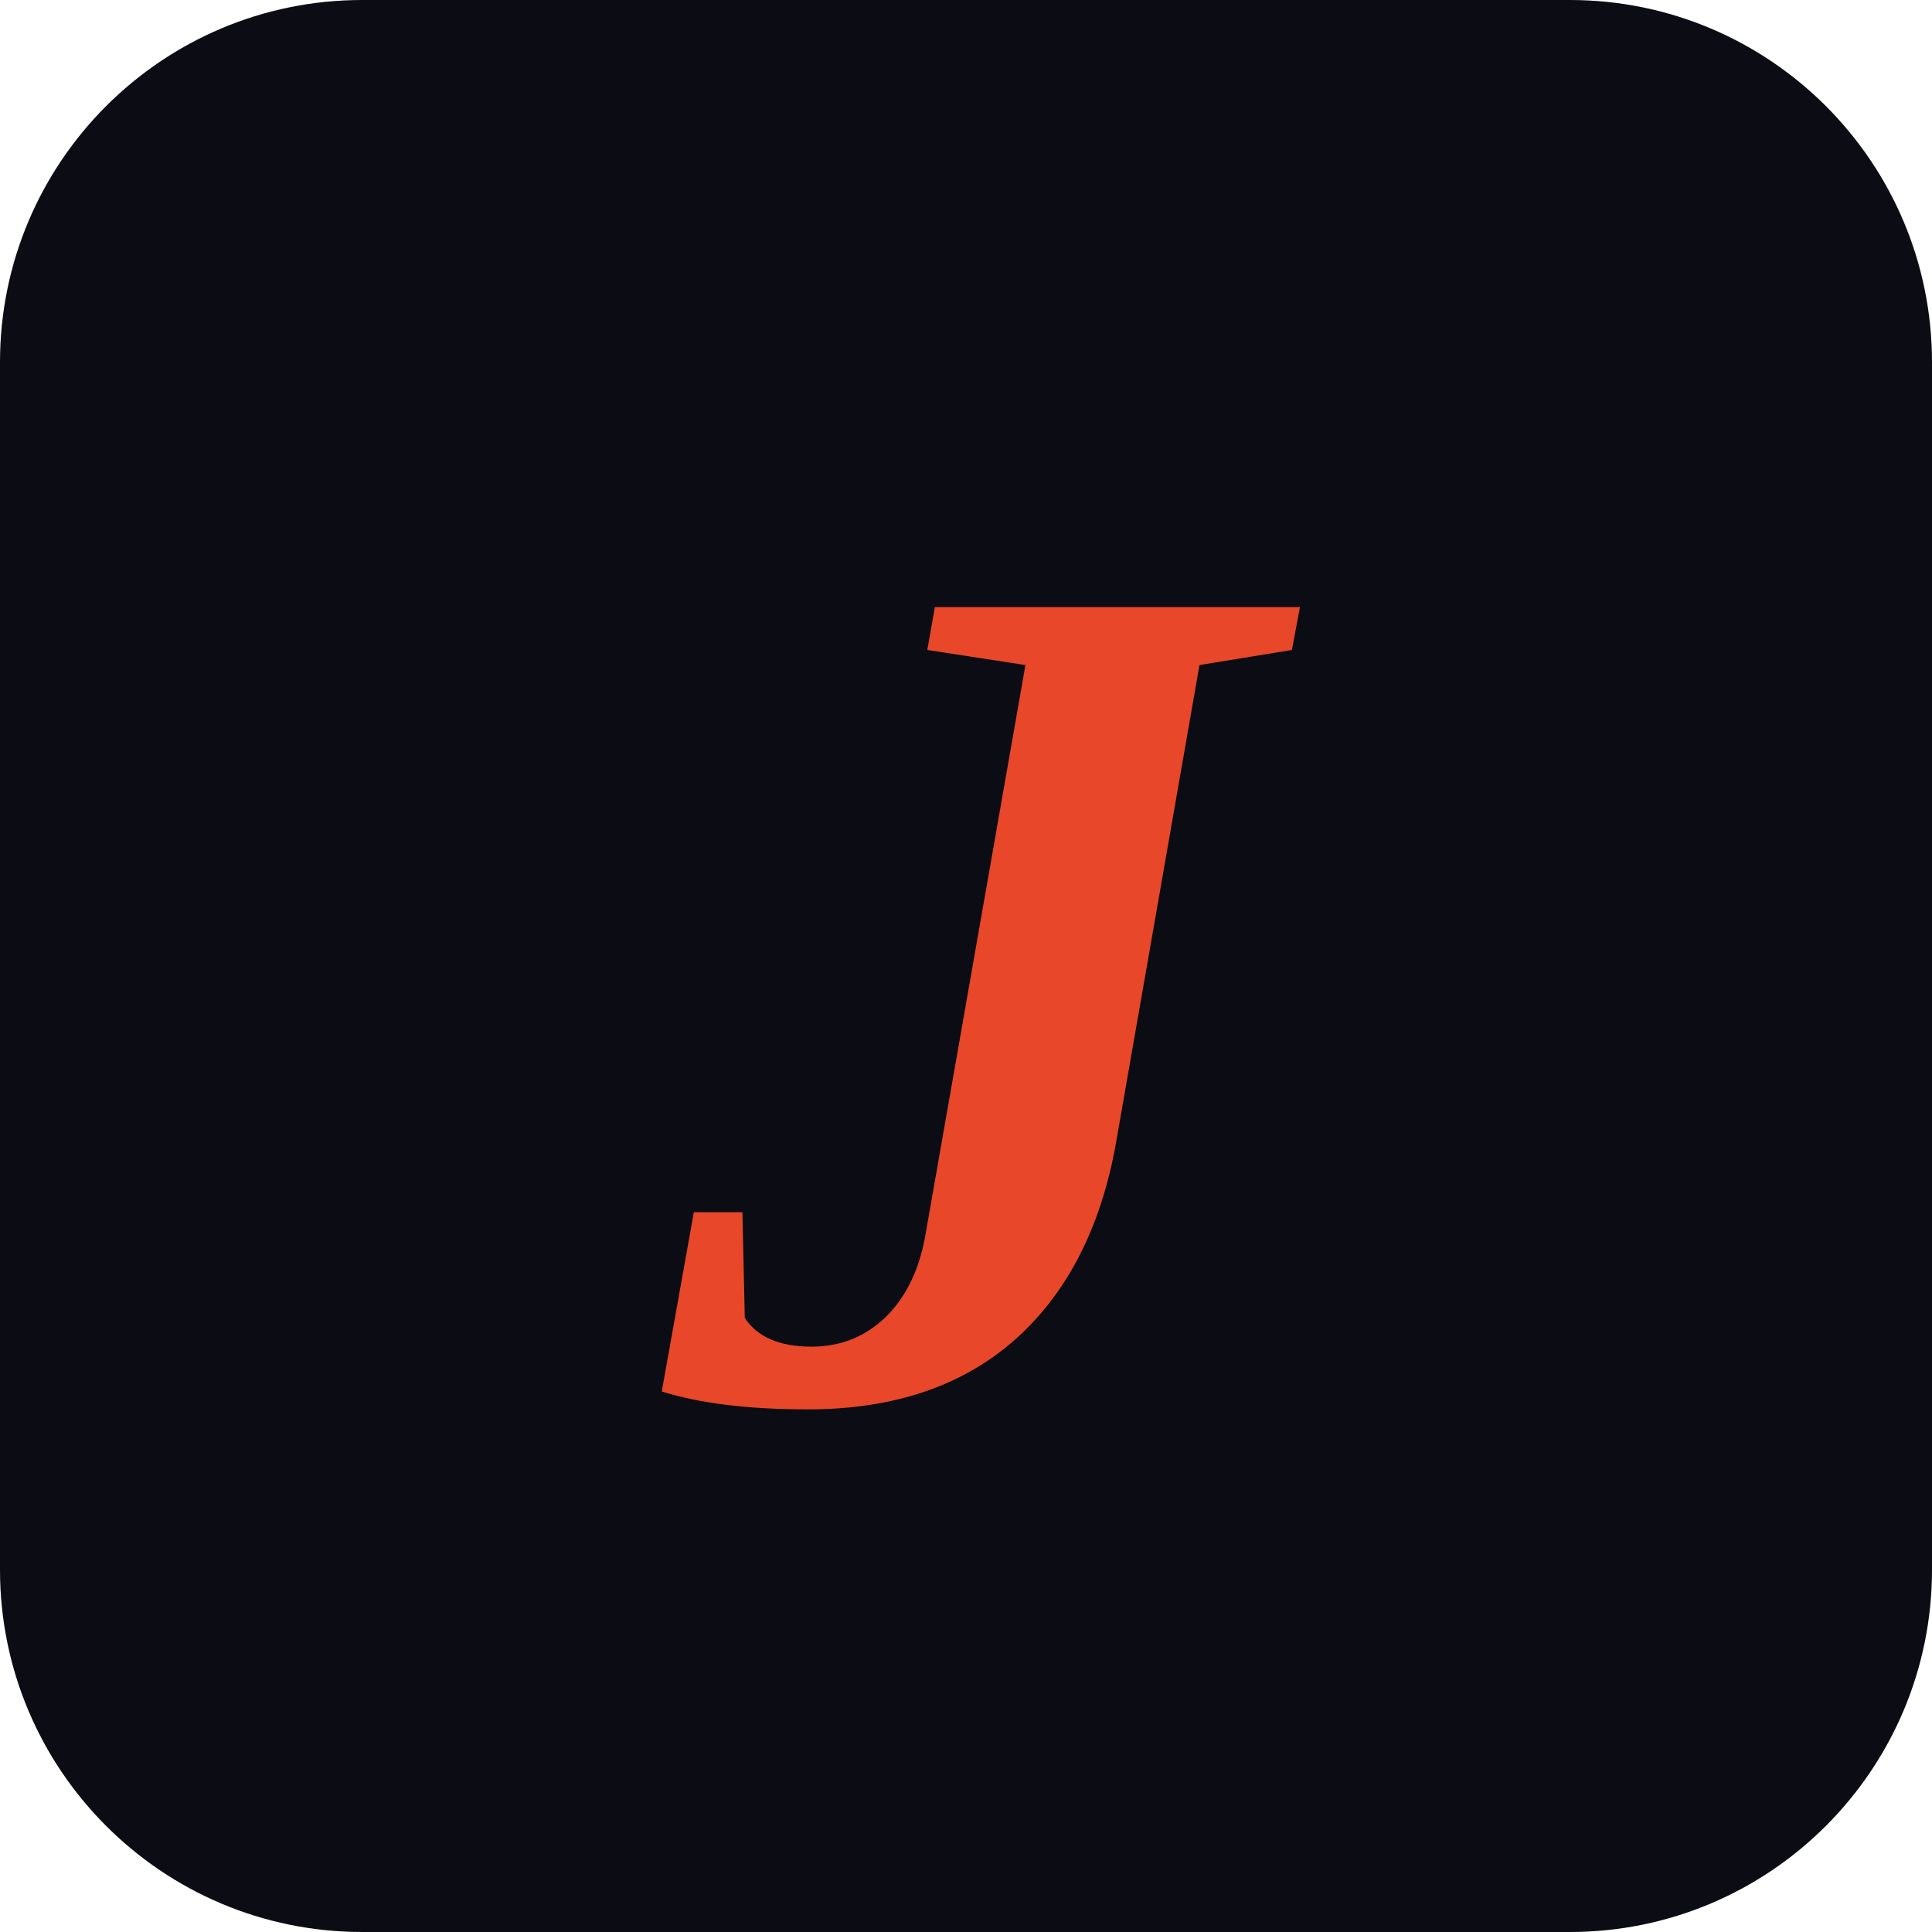
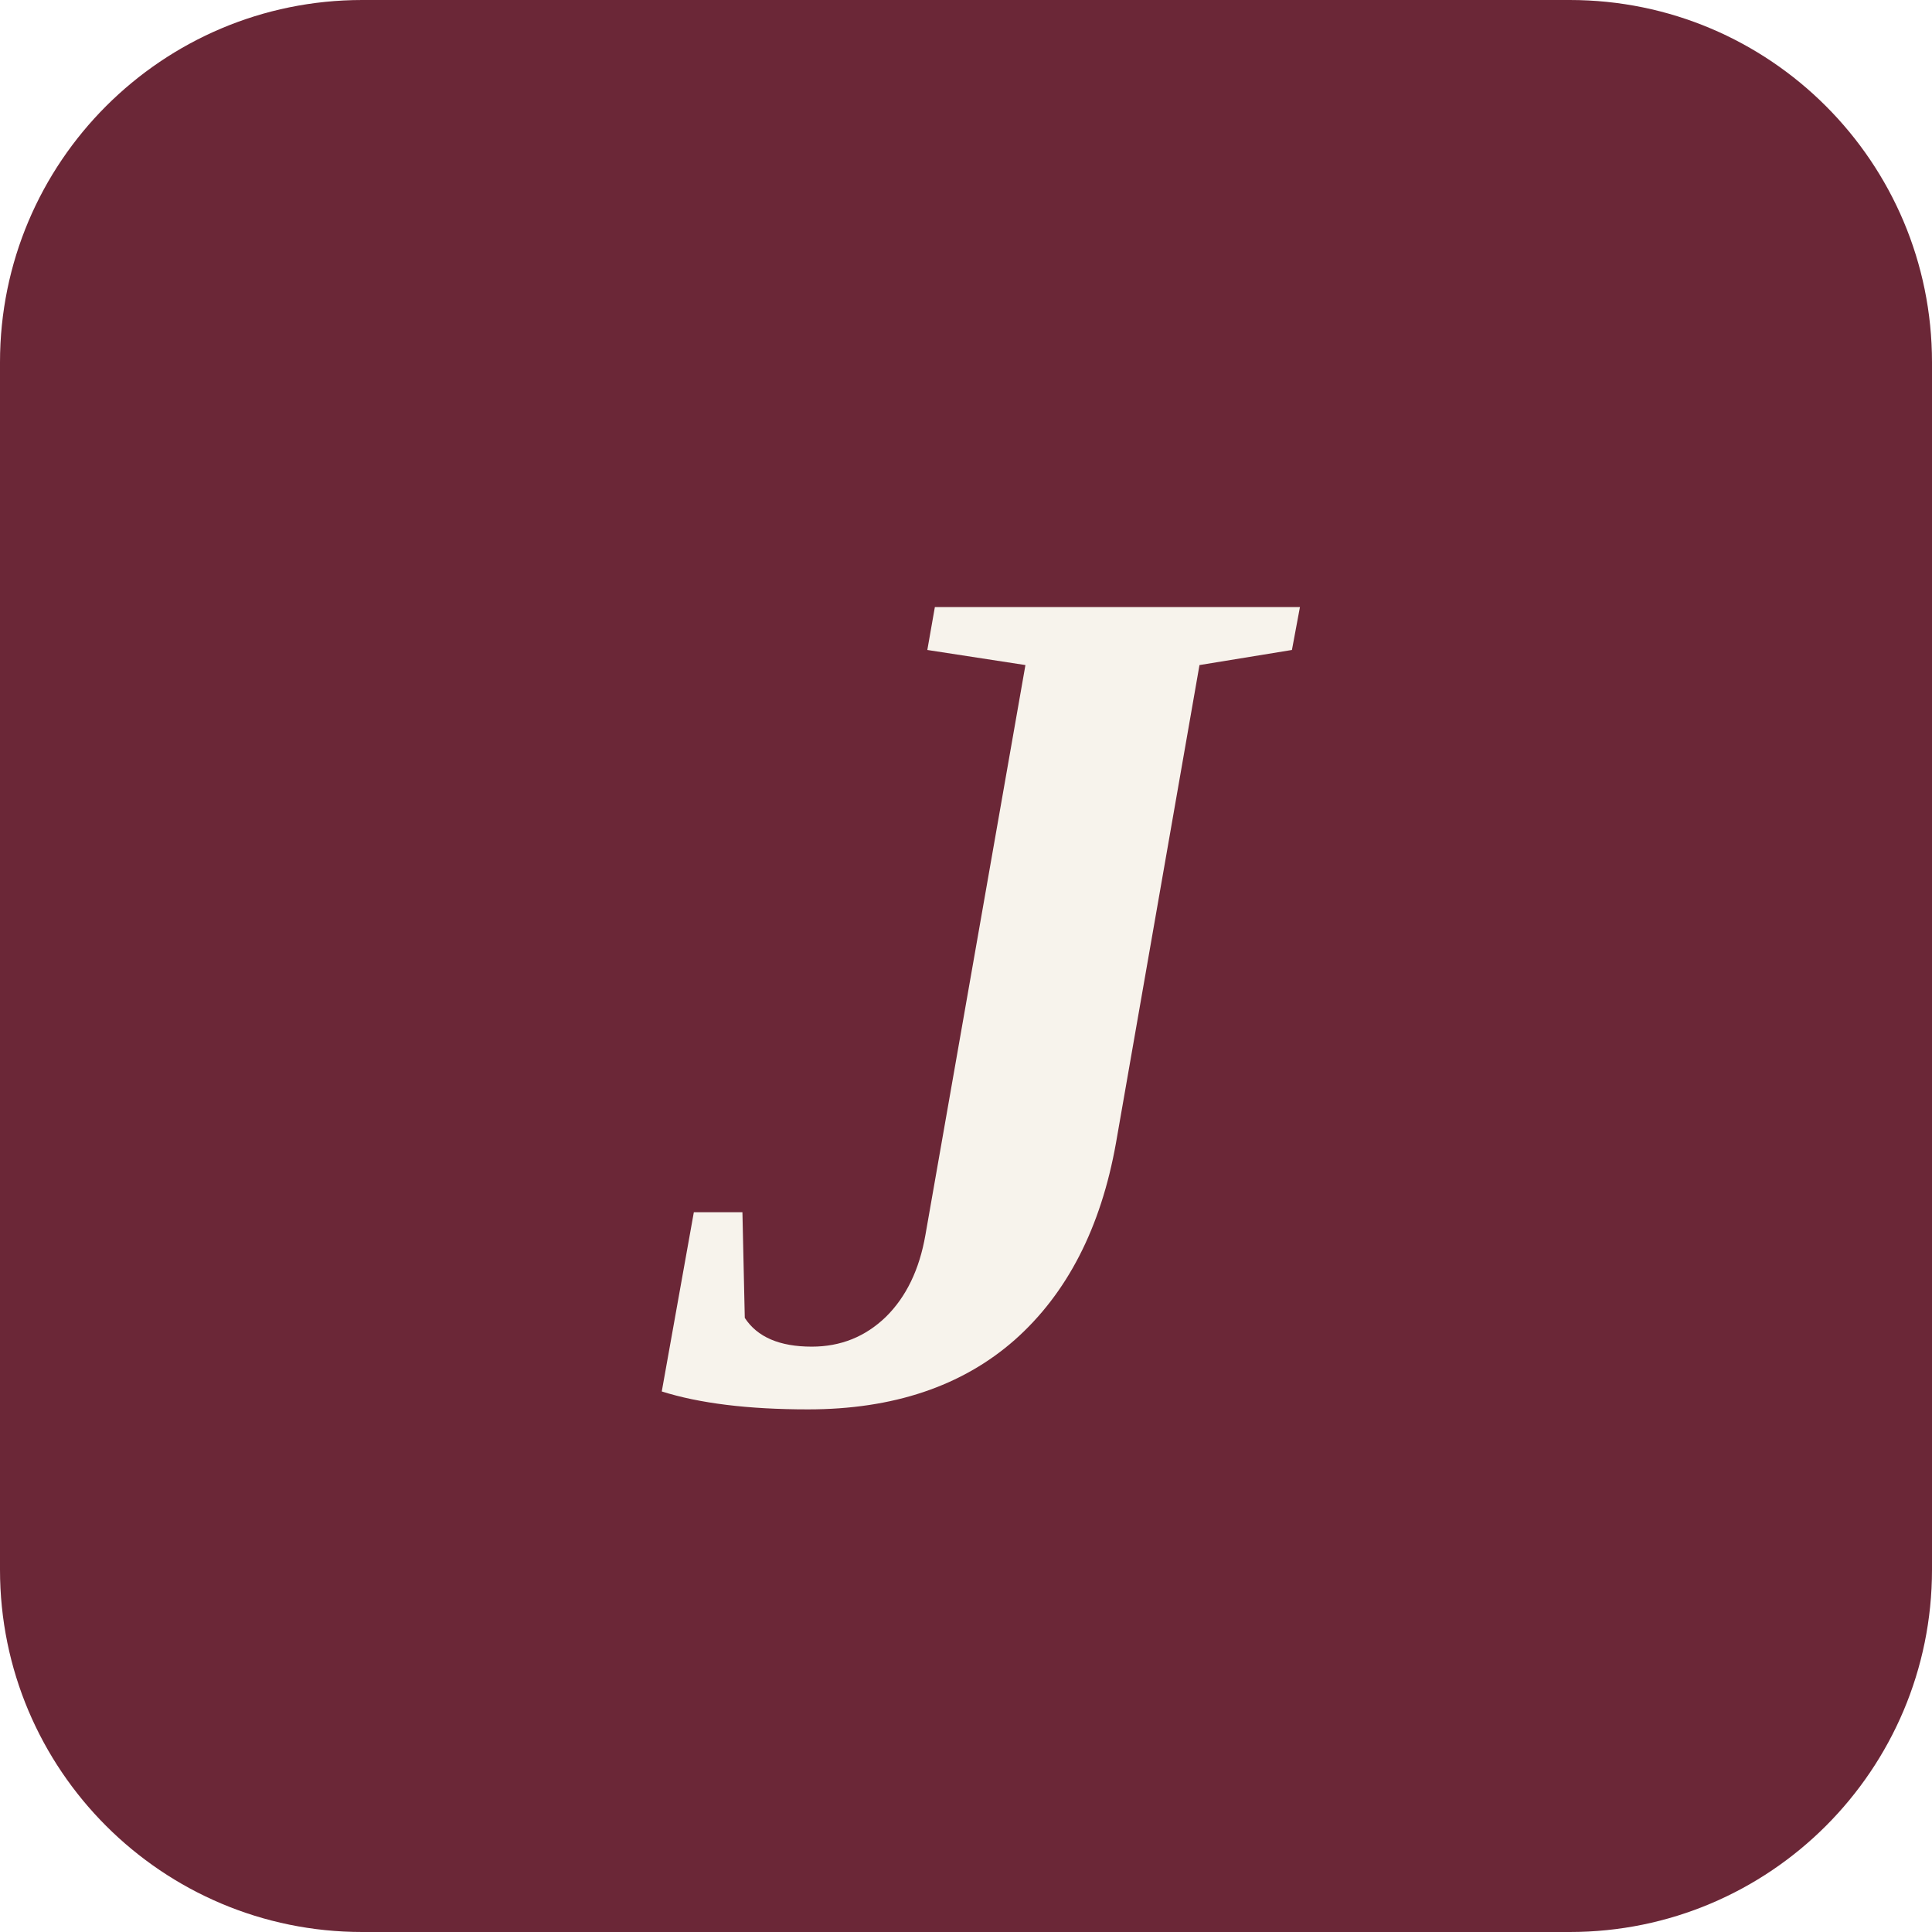
<svg xmlns="http://www.w3.org/2000/svg" viewBox="0 0 64 64">
-   <rect width="64" height="64" rx="12" fill="#0B0C14" />
-   <text x="50%" y="50%" dy="0.02em" text-anchor="middle" dominant-baseline="central" font-family="Georgia, 'Times New Roman', serif" font-size="40" font-weight="900" font-style="italic" fill="#E8472A">J</text>
+   <rect width="64" height="64" rx="12" fill="#6B2737" />
+   <text x="50%" y="50%" dy="0.02em" text-anchor="middle" dominant-baseline="central" font-family="Georgia, 'Times New Roman', serif" font-size="40" font-weight="900" font-style="italic" fill="#F7F3EC">J</text>
</svg>
